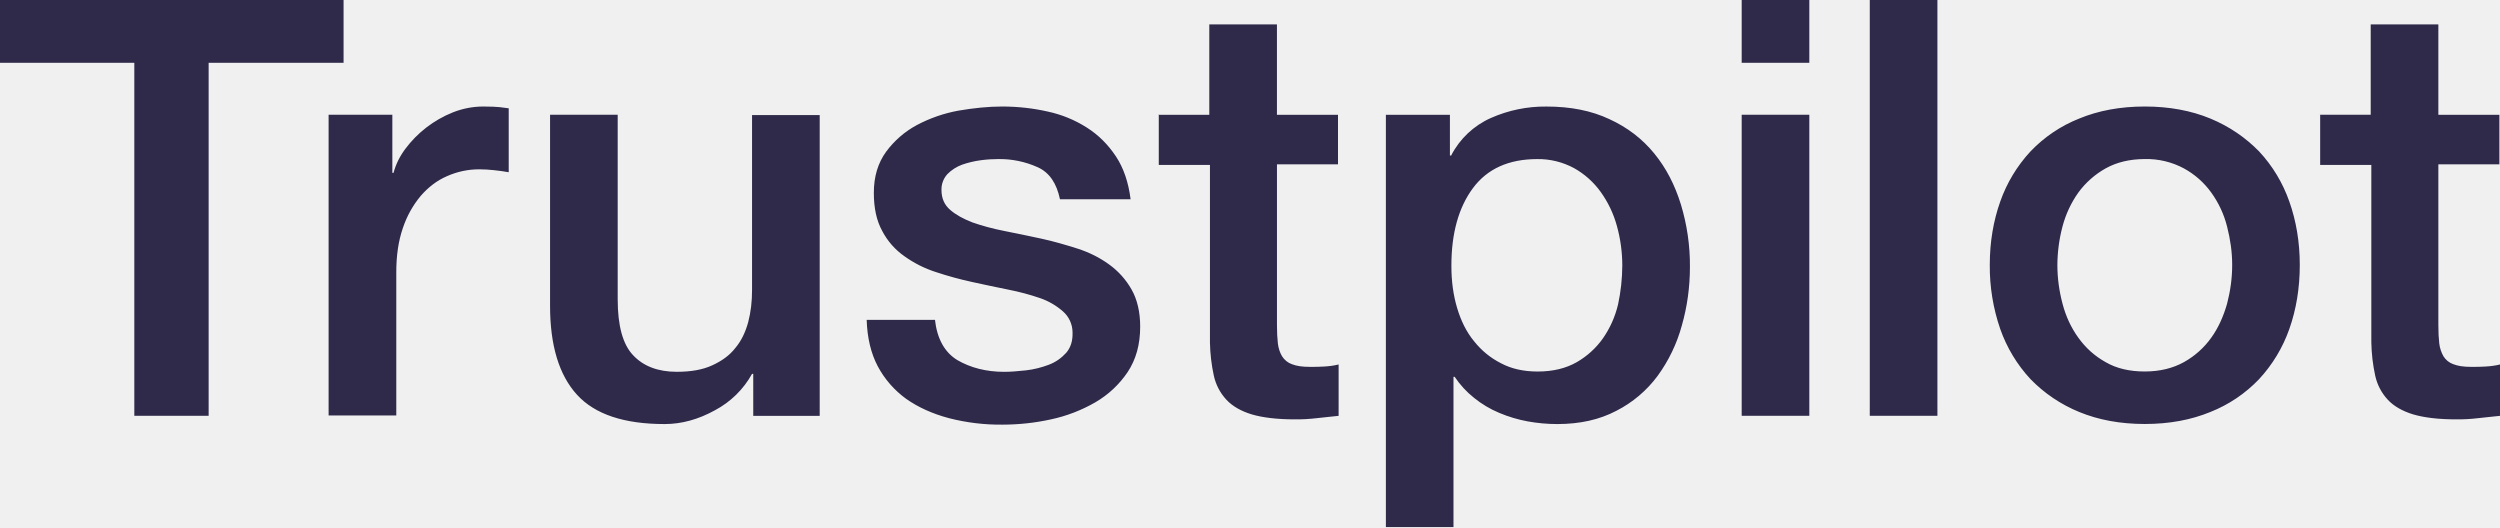
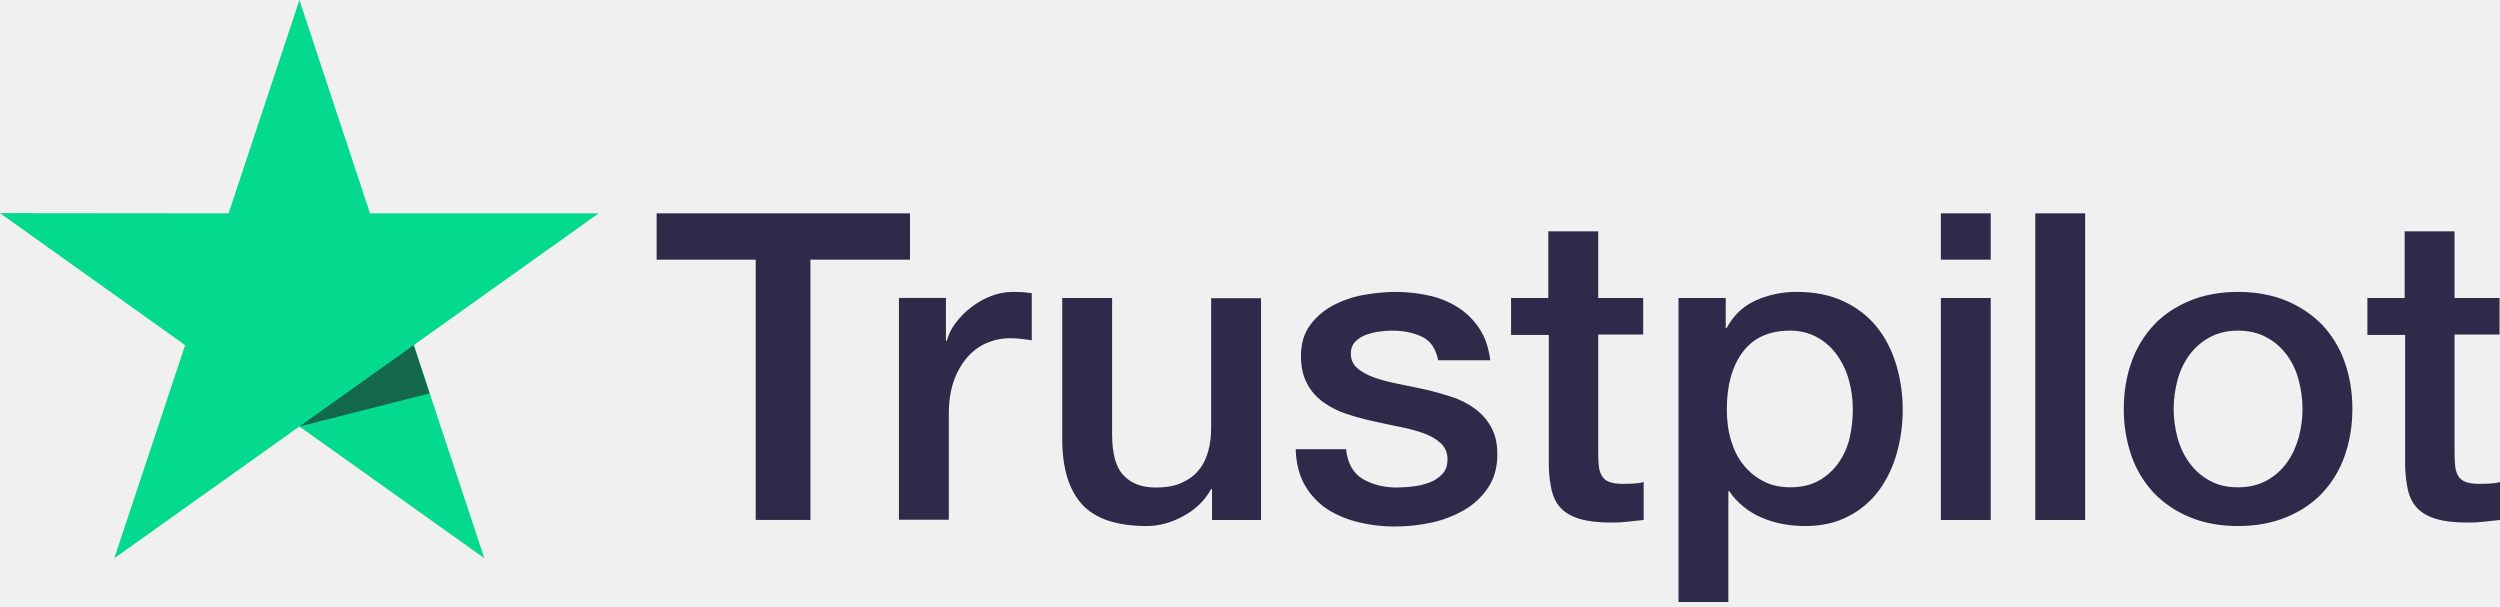
- <svg xmlns="http://www.w3.org/2000/svg" width="72.997" height="15.39" fill="none" viewBox="0 0 72.997 15.39">
-   <path fill="#2f2a4a" d="M.01 0h10.022v1.834h-3.94V12.14H3.922V1.834H0V0zm9.594 3.35h1.852v1.697h.035q.093-.36.34-.695a3.23 3.23 0 0 1 1.39-1.07c.281-.112.58-.17.883-.172.226 0 .393.009.48.018.088.008.175.025.27.034v1.867a6 6 0 0 0-.427-.06A4 4 0 0 0 14 4.944a2.3 2.3 0 0 0-.944.198c-.297.127-.55.324-.768.574-.233.278-.41.598-.525.942-.13.377-.192.805-.192 1.294v4.18H9.595V3.35zm14.33 8.792h-1.94v-1.226h-.035a2.66 2.66 0 0 1-1.083 1.063c-.481.266-.97.403-1.469.403-1.179 0-2.036-.282-2.56-.857q-.786-.862-.786-2.596V3.35h1.975v5.39c0 .77.148 1.32.454 1.636.297.317.725.48 1.267.48.42 0 .76-.06 1.04-.189.28-.128.506-.29.673-.505.174-.206.297-.463.376-.754q.115-.438.113-.951V3.359h1.975zm3.364-2.819q.092.846.655 1.191c.384.223.839.343 1.372.343.184 0 .393-.018.63-.043.235-.026.462-.086.664-.162.209-.078.374-.198.514-.352.132-.155.193-.351.184-.6a.82.82 0 0 0-.28-.608 2 2 0 0 0-.664-.386 7 7 0 0 0-.926-.248c-.35-.069-.699-.146-1.057-.223q-.54-.117-1.066-.292a3.3 3.3 0 0 1-.917-.462 2.05 2.05 0 0 1-.647-.737c-.166-.3-.245-.668-.245-1.114 0-.48.122-.874.359-1.2.238-.323.545-.59.9-.78a4.2 4.2 0 0 1 1.214-.42c.445-.076.874-.12 1.276-.12.463 0 .908.052 1.328.147.407.087.795.246 1.145.47.34.215.62.498.847.84.227.343.367.763.428 1.252H30.95c-.096-.463-.306-.78-.646-.934a2.7 2.7 0 0 0-1.171-.24c-.14 0-.306.008-.498.034a2.8 2.8 0 0 0-.542.129c-.161.059-.307.152-.428.274a.66.66 0 0 0-.175.471q.002.358.253.574c.167.145.385.265.656.369.27.094.577.18.926.248q.524.104 1.075.223c.358.077.707.18 1.057.29.35.112.655.267.927.464q.406.294.654.728c.167.291.254.66.254 1.088 0 .522-.122.96-.367 1.329-.244.36-.56.659-.944.882-.403.232-.839.4-1.293.497a6.6 6.6 0 0 1-1.407.154 6 6 0 0 1-1.572-.189q-.723-.193-1.25-.564a2.8 2.8 0 0 1-.83-.952q-.299-.568-.323-1.354h1.992zm6.518-5.971h1.494V.712h1.975v2.64h1.783v1.447h-1.782v4.696c0 .205.009.377.026.53.017.147.061.275.123.378.067.107.168.189.287.231.132.052.297.078.525.078.14 0 .28 0 .42-.01.14-.008.279-.025.419-.06v1.5c-.219.026-.437.043-.638.068a5 5 0 0 1-.638.035c-.524 0-.943-.052-1.259-.145-.314-.095-.567-.24-.742-.429a1.5 1.5 0 0 1-.367-.703 5 5 0 0 1-.113-.968V4.815h-1.494V3.349h-.018zm6.65 0h1.87v1.19h.035a2.4 2.4 0 0 1 1.161-1.097 3.9 3.9 0 0 1 1.618-.334q1.059-.002 1.843.368.786.36 1.31 1.003c.35.428.604.925.778 1.491a6.1 6.1 0 0 1 .263 1.816q0 .889-.236 1.714a4.5 4.5 0 0 1-.708 1.473c-.318.429-.73.778-1.206 1.02-.49.257-1.057.386-1.721.386q-.436 0-.866-.078a4 4 0 0 1-.83-.248 3 3 0 0 1-.734-.437 2.7 2.7 0 0 1-.568-.616h-.035v4.387h-1.974V3.35zm6.903 4.403c0-.39-.053-.78-.157-1.156a3.1 3.1 0 0 0-.473-.994 2.4 2.4 0 0 0-.777-.695c-.33-.178-.7-.27-1.075-.265-.83 0-1.46.282-1.879.848q-.629.849-.629 2.262-.002.668.166 1.234c.113.377.271.703.498.977q.328.411.787.642c.306.163.664.24 1.066.24.454 0 .83-.094 1.145-.274.304-.175.567-.415.768-.702.201-.292.35-.618.437-.986q.12-.558.123-1.131M50.855 0h1.975v1.834h-1.975zm0 3.35h1.975v8.79h-1.975zM54.595 0h1.975v12.14h-1.975zm8.03 12.38c-.717 0-1.355-.12-1.913-.35a4.2 4.2 0 0 1-1.424-.96 4.2 4.2 0 0 1-.884-1.465 5.6 5.6 0 0 1-.305-1.868c0-.669.105-1.285.305-1.85a4.2 4.2 0 0 1 .884-1.466 4 4 0 0 1 1.424-.96c.558-.231 1.196-.351 1.913-.351s1.355.12 1.914.351c.56.232 1.03.558 1.424.96.393.422.693.921.883 1.465.2.565.305 1.182.305 1.85 0 .679-.105 1.303-.305 1.869a4.2 4.2 0 0 1-.883 1.465 4 4 0 0 1-1.424.96c-.56.23-1.197.35-1.914.35m0-1.533c.437 0 .821-.094 1.144-.274.315-.175.587-.418.796-.711.21-.291.358-.626.463-.994.096-.369.149-.746.149-1.131 0-.377-.053-.746-.149-1.122a2.9 2.9 0 0 0-.463-.994c-.21-.291-.481-.531-.796-.703a2.3 2.3 0 0 0-1.144-.274q-.657.002-1.145.274a2.5 2.5 0 0 0-.794.703c-.213.3-.37.637-.464.994a4.5 4.5 0 0 0-.149 1.122c0 .385.053.762.15 1.13q.146.557.463.995c.209.291.471.531.794.711.324.189.708.274 1.145.274m5.103-7.496h1.494V.712h1.975v2.64h1.782v1.447h-1.782v4.696c0 .205.009.377.026.53a1 1 0 0 0 .123.378c.066.107.168.189.288.231.131.052.297.078.524.078.14 0 .28 0 .42-.01.14-.008.279-.025.419-.06v1.5c-.219.026-.437.043-.638.068a5 5 0 0 1-.638.035c-.524 0-.944-.052-1.258-.145-.314-.095-.568-.24-.743-.429a1.5 1.5 0 0 1-.367-.703A5 5 0 0 1 69.24 10V4.815h-1.494V3.349h-.018z" />
+ <svg xmlns="http://www.w3.org/2000/svg" width="99" height="24" viewBox="0 0 99 24" fill="none">
+   <g clip-path="url(#clip0_347_3935)">
+     <path d="M26.012 8.449H36.035V10.283H32.094V20.59H29.926V10.283H26.003V8.449L26.012 8.449ZM35.607 11.799H37.459V13.496H37.494C37.556 13.256 37.669 13.024 37.835 12.801C38.19 12.323 38.671 11.953 39.224 11.73C39.505 11.619 39.805 11.561 40.107 11.559C40.333 11.559 40.5 11.567 40.588 11.576C40.675 11.585 40.762 11.602 40.858 11.61V13.478C40.716 13.453 40.573 13.433 40.43 13.418C40.288 13.401 40.145 13.393 40.002 13.393C39.669 13.393 39.355 13.461 39.058 13.59C38.761 13.718 38.508 13.915 38.29 14.164C38.057 14.443 37.879 14.762 37.765 15.107C37.634 15.483 37.573 15.911 37.573 16.401V20.581H35.598V11.799H35.607ZM49.937 20.591H47.997V19.365H47.962C47.717 19.811 47.359 20.163 46.879 20.428C46.398 20.694 45.908 20.831 45.411 20.831C44.231 20.831 43.374 20.548 42.851 19.974C42.326 19.4 42.064 18.534 42.064 17.377V11.8H44.039V17.189C44.039 17.96 44.187 18.509 44.493 18.826C44.79 19.143 45.218 19.306 45.76 19.306C46.179 19.306 46.52 19.246 46.799 19.117C47.08 18.988 47.306 18.826 47.473 18.611C47.647 18.406 47.77 18.149 47.849 17.857C47.927 17.566 47.962 17.249 47.962 16.907V11.808H49.937V20.591ZM53.301 17.772C53.362 18.337 53.58 18.732 53.956 18.963C54.34 19.186 54.795 19.306 55.328 19.306C55.512 19.306 55.721 19.288 55.958 19.263C56.193 19.237 56.42 19.177 56.622 19.101C56.831 19.023 56.996 18.903 57.136 18.749C57.268 18.594 57.329 18.397 57.32 18.149C57.319 18.034 57.294 17.92 57.246 17.815C57.197 17.71 57.128 17.617 57.041 17.541C56.866 17.378 56.648 17.258 56.376 17.155C56.074 17.05 55.764 16.967 55.45 16.907C55.101 16.838 54.751 16.761 54.393 16.683C54.033 16.606 53.677 16.508 53.327 16.392C52.999 16.287 52.689 16.131 52.41 15.93C52.138 15.74 51.916 15.487 51.763 15.193C51.597 14.893 51.518 14.524 51.518 14.079C51.518 13.599 51.641 13.205 51.877 12.879C52.115 12.555 52.422 12.289 52.777 12.1C53.158 11.899 53.567 11.757 53.991 11.68C54.437 11.603 54.865 11.559 55.267 11.559C55.73 11.559 56.175 11.611 56.596 11.706C57.002 11.793 57.39 11.952 57.74 12.177C58.081 12.391 58.36 12.673 58.587 13.017C58.815 13.359 58.955 13.779 59.015 14.267H56.953C56.857 13.805 56.647 13.488 56.307 13.333C55.966 13.171 55.573 13.093 55.136 13.093C54.996 13.093 54.83 13.102 54.638 13.128C54.453 13.152 54.272 13.195 54.096 13.257C53.935 13.316 53.789 13.409 53.668 13.53C53.609 13.594 53.563 13.668 53.534 13.749C53.504 13.83 53.49 13.916 53.493 14.002C53.493 14.242 53.58 14.43 53.746 14.576C53.913 14.721 54.131 14.841 54.402 14.944C54.673 15.039 54.979 15.124 55.328 15.193C55.678 15.261 56.035 15.338 56.403 15.416C56.761 15.493 57.11 15.596 57.46 15.707C57.81 15.818 58.115 15.973 58.387 16.17C58.657 16.367 58.876 16.607 59.041 16.898C59.208 17.189 59.295 17.557 59.295 17.986C59.295 18.508 59.173 18.946 58.928 19.314C58.684 19.674 58.369 19.974 57.984 20.197C57.582 20.428 57.145 20.596 56.691 20.694C56.229 20.795 55.757 20.847 55.284 20.848C54.754 20.854 54.225 20.79 53.712 20.659C53.231 20.531 52.812 20.342 52.462 20.094C52.117 19.844 51.833 19.519 51.632 19.143C51.431 18.766 51.326 18.311 51.309 17.789H53.301V17.772ZM59.819 11.8H61.313V9.16H63.289V11.8H65.071V13.247H63.289V17.944C63.289 18.148 63.298 18.32 63.316 18.474C63.332 18.62 63.376 18.749 63.438 18.851C63.505 18.959 63.606 19.041 63.726 19.083C63.857 19.134 64.023 19.16 64.25 19.16C64.39 19.16 64.53 19.16 64.67 19.151C64.81 19.143 64.949 19.126 65.089 19.091V20.591C64.871 20.617 64.652 20.634 64.451 20.659C64.239 20.684 64.026 20.695 63.813 20.694C63.289 20.694 62.87 20.642 62.555 20.548C62.241 20.454 61.987 20.308 61.812 20.12C61.628 19.931 61.515 19.7 61.445 19.417C61.377 19.098 61.339 18.774 61.332 18.449V13.264H59.838V11.798H59.82L59.819 11.8ZM66.469 11.8H68.339V12.99H68.374C68.653 12.476 69.038 12.117 69.535 11.894C70.044 11.668 70.596 11.554 71.153 11.559C71.86 11.559 72.472 11.68 72.996 11.928C73.52 12.168 73.957 12.503 74.307 12.93C74.656 13.359 74.91 13.856 75.084 14.422C75.262 15.011 75.351 15.623 75.347 16.238C75.347 16.829 75.268 17.403 75.111 17.952C74.966 18.482 74.726 18.981 74.403 19.425C74.085 19.854 73.672 20.203 73.197 20.445C72.708 20.702 72.14 20.831 71.476 20.831C71.186 20.83 70.896 20.804 70.61 20.753C70.325 20.702 70.047 20.619 69.781 20.505C69.516 20.395 69.269 20.248 69.046 20.067C68.826 19.892 68.635 19.685 68.478 19.451H68.443V23.838H66.469V11.799V11.8ZM73.372 16.203C73.372 15.813 73.319 15.424 73.215 15.047C73.118 14.691 72.958 14.354 72.742 14.053C72.538 13.768 72.272 13.53 71.965 13.359C71.635 13.181 71.265 13.089 70.89 13.093C70.06 13.093 69.431 13.376 69.011 13.942C68.592 14.507 68.382 15.262 68.382 16.203C68.382 16.649 68.435 17.061 68.548 17.437C68.661 17.814 68.819 18.14 69.046 18.414C69.265 18.689 69.527 18.903 69.833 19.057C70.139 19.22 70.497 19.297 70.899 19.297C71.353 19.297 71.729 19.203 72.044 19.023C72.348 18.848 72.611 18.608 72.812 18.32C73.013 18.029 73.162 17.703 73.249 17.335C73.33 16.963 73.371 16.584 73.372 16.203ZM76.858 8.449H78.833V10.283H76.858V8.449ZM76.858 11.8H78.833V20.591H76.858V11.8ZM80.598 8.449H82.573V20.591H80.598V8.449ZM88.628 20.831C87.911 20.831 87.273 20.711 86.715 20.48C86.179 20.261 85.695 19.934 85.291 19.52C84.898 19.097 84.597 18.599 84.407 18.054C84.2 17.454 84.096 16.822 84.102 16.187C84.102 15.518 84.207 14.902 84.407 14.336C84.597 13.792 84.898 13.293 85.291 12.871C85.675 12.46 86.156 12.143 86.715 11.911C87.273 11.68 87.911 11.559 88.628 11.559C89.345 11.559 89.983 11.68 90.542 11.911C91.101 12.143 91.573 12.469 91.966 12.871C92.359 13.293 92.659 13.792 92.849 14.336C93.049 14.901 93.154 15.518 93.154 16.187C93.154 16.864 93.049 17.489 92.849 18.054C92.659 18.599 92.359 19.098 91.966 19.52C91.581 19.931 91.101 20.248 90.542 20.48C89.983 20.711 89.345 20.831 88.628 20.831ZM88.628 19.297C89.065 19.297 89.449 19.203 89.772 19.023C90.088 18.848 90.359 18.605 90.568 18.311C90.777 18.02 90.926 17.686 91.031 17.317C91.127 16.949 91.18 16.572 91.18 16.187C91.18 15.81 91.127 15.441 91.031 15.064C90.941 14.707 90.784 14.369 90.568 14.07C90.359 13.78 90.087 13.54 89.772 13.368C89.449 13.188 89.065 13.093 88.628 13.093C88.191 13.093 87.807 13.188 87.484 13.368C87.171 13.542 86.9 13.782 86.689 14.07C86.476 14.371 86.319 14.708 86.225 15.064C86.129 15.431 86.079 15.808 86.076 16.187C86.076 16.572 86.129 16.949 86.225 17.317C86.322 17.686 86.479 18.02 86.689 18.311C86.898 18.603 87.16 18.843 87.484 19.023C87.807 19.211 88.191 19.297 88.628 19.297ZM93.731 11.8H95.225V9.16H97.2V11.8H98.982V13.247H97.2V17.944C97.2 18.148 97.209 18.32 97.226 18.474C97.243 18.62 97.287 18.749 97.349 18.851C97.415 18.959 97.517 19.041 97.637 19.083C97.768 19.134 97.934 19.16 98.161 19.16C98.301 19.16 98.441 19.16 98.581 19.151C98.721 19.143 98.86 19.126 99 19.091V20.591C98.781 20.617 98.563 20.634 98.362 20.659C98.15 20.684 97.937 20.695 97.724 20.694C97.2 20.694 96.78 20.642 96.466 20.548C96.152 20.454 95.898 20.308 95.723 20.12C95.54 19.931 95.426 19.7 95.356 19.417C95.288 19.098 95.25 18.774 95.243 18.449V13.264H93.749V11.798H93.731V11.8Z" fill="#2F2A4A" />
+     <path d="M23.706 8.449H14.653L11.857 0L9.051 8.449L0 8.44L7.331 13.667L4.526 22.106L11.857 16.888L19.18 22.106L16.384 13.667L23.706 8.449Z" fill="#04DA8D" />
+     <path d="M17.012 15.578L16.383 13.667L11.857 16.889L17.012 15.578Z" fill="#126849" />
+   </g>
+   <defs>
+     <clipPath id="clip0_347_3935">
+       <rect width="99" height="24" fill="white" />
+     </clipPath>
+   </defs>
</svg>
